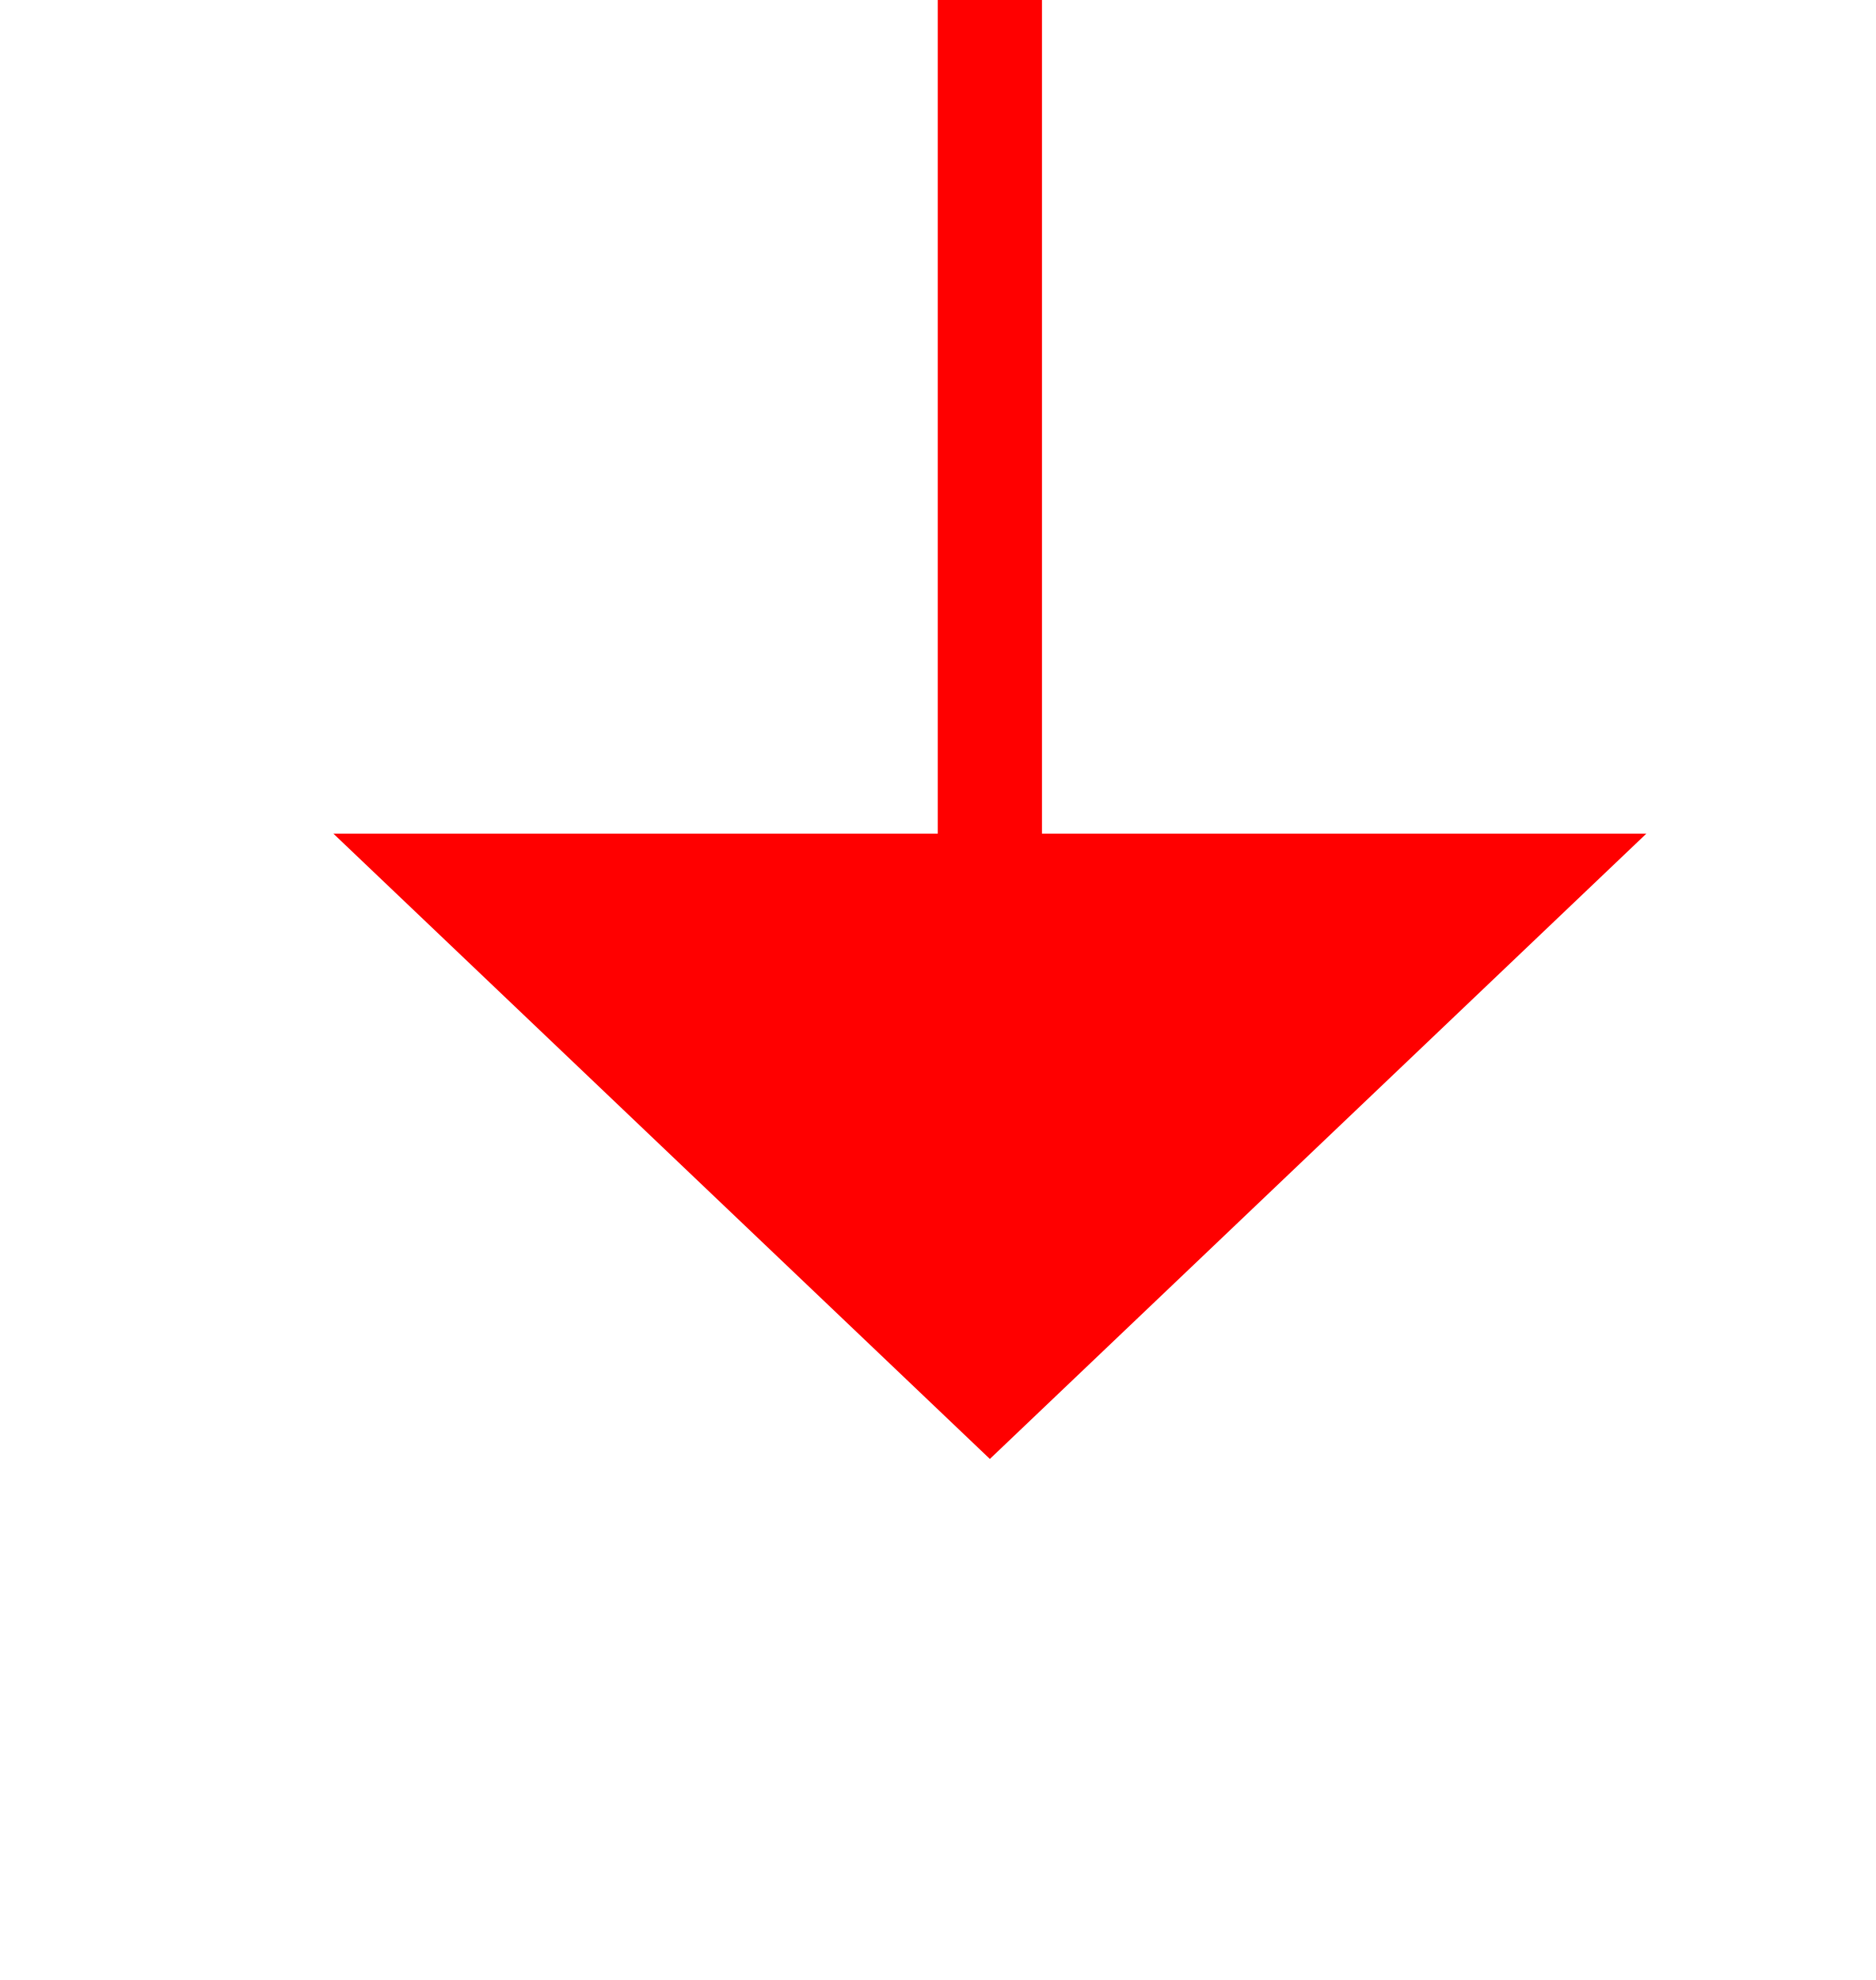
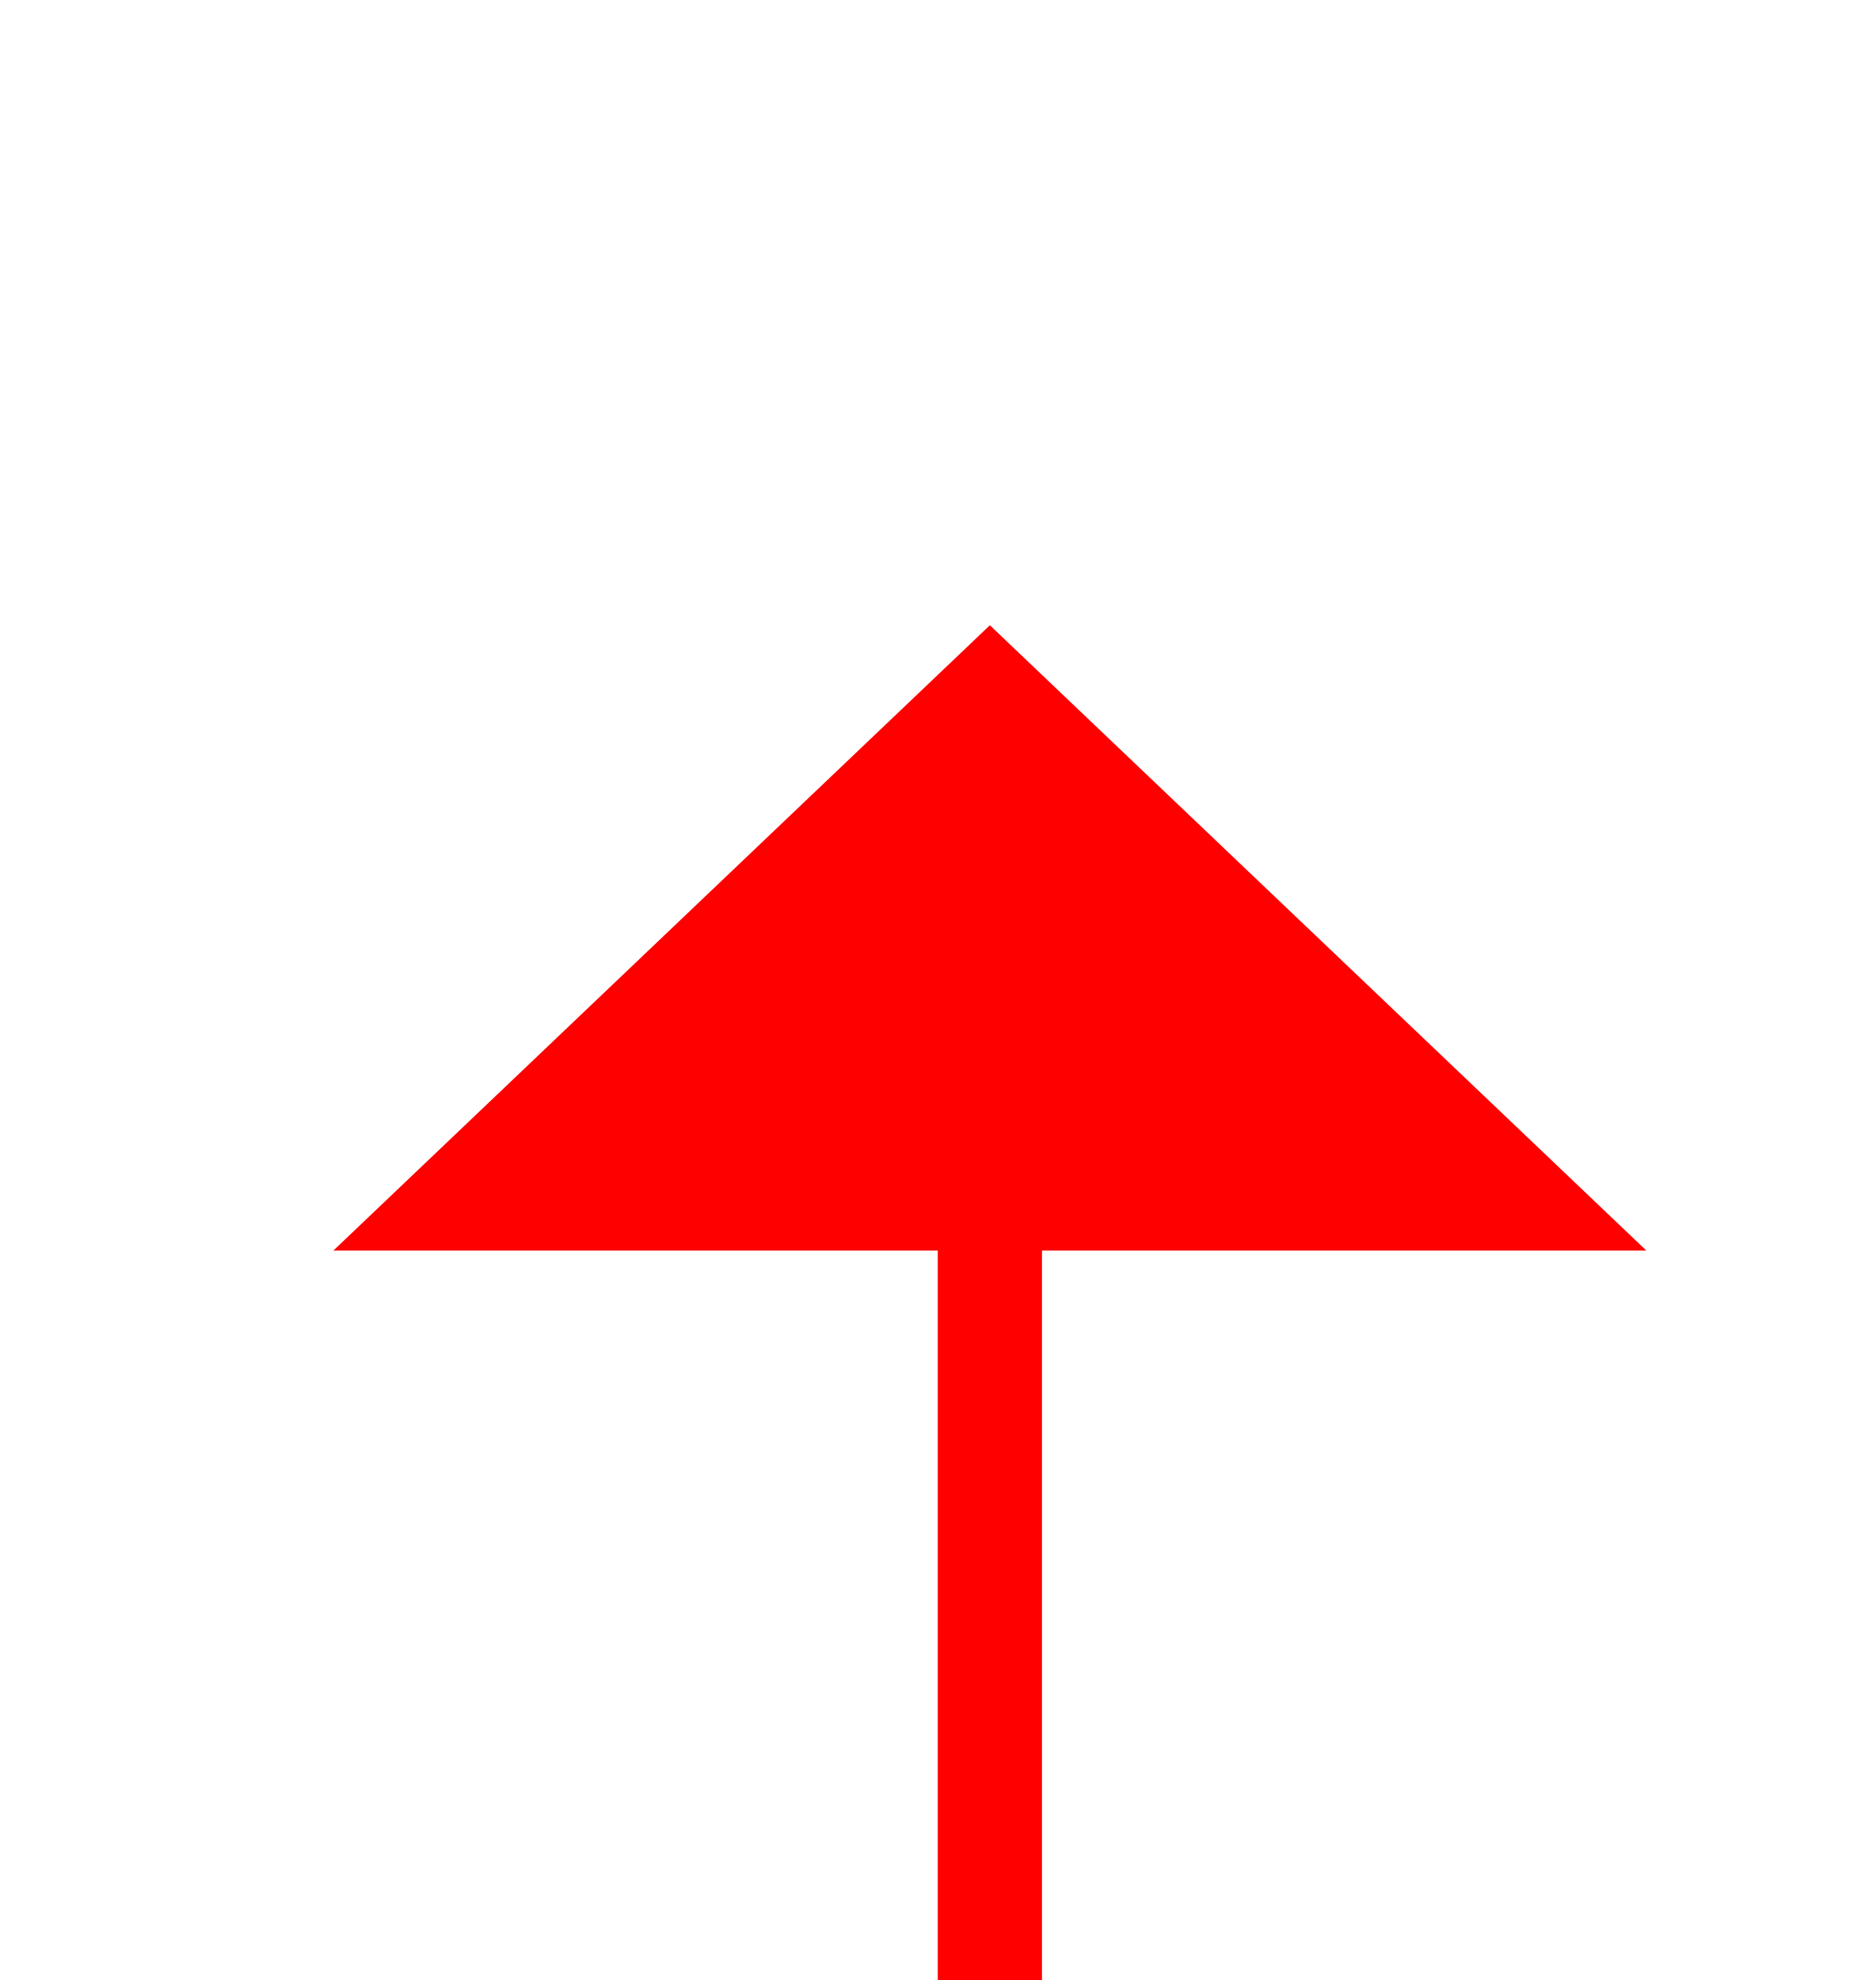
- <svg xmlns="http://www.w3.org/2000/svg" version="1.1" width="18px" height="19px" preserveAspectRatio="xMidYMin meet" viewBox="334 1205  16 19">
-   <path d="M 239 1149.5  L 342.5 1149.5  L 342.5 1214  " stroke-width="1" stroke="#ff0000" fill="none" />
-   <path d="M 336.2 1213  L 342.5 1219  L 348.8 1213  L 336.2 1213  Z " fill-rule="nonzero" fill="#ff0000" stroke="none" />
+ <svg xmlns="http://www.w3.org/2000/svg" version="1.1" width="18px" height="19px" preserveAspectRatio="xMidYMin meet" viewBox="334 1097  16 19">
+   <path d="M 239 1149.5  L 342.5 1149.5  L 342.5 1108  " stroke-width="1" stroke="#ff0000" fill="none" />
+   <path d="M 348.8 1109  L 342.5 1103  L 336.2 1109  L 348.8 1109  Z " fill-rule="nonzero" fill="#ff0000" stroke="none" />
</svg>
